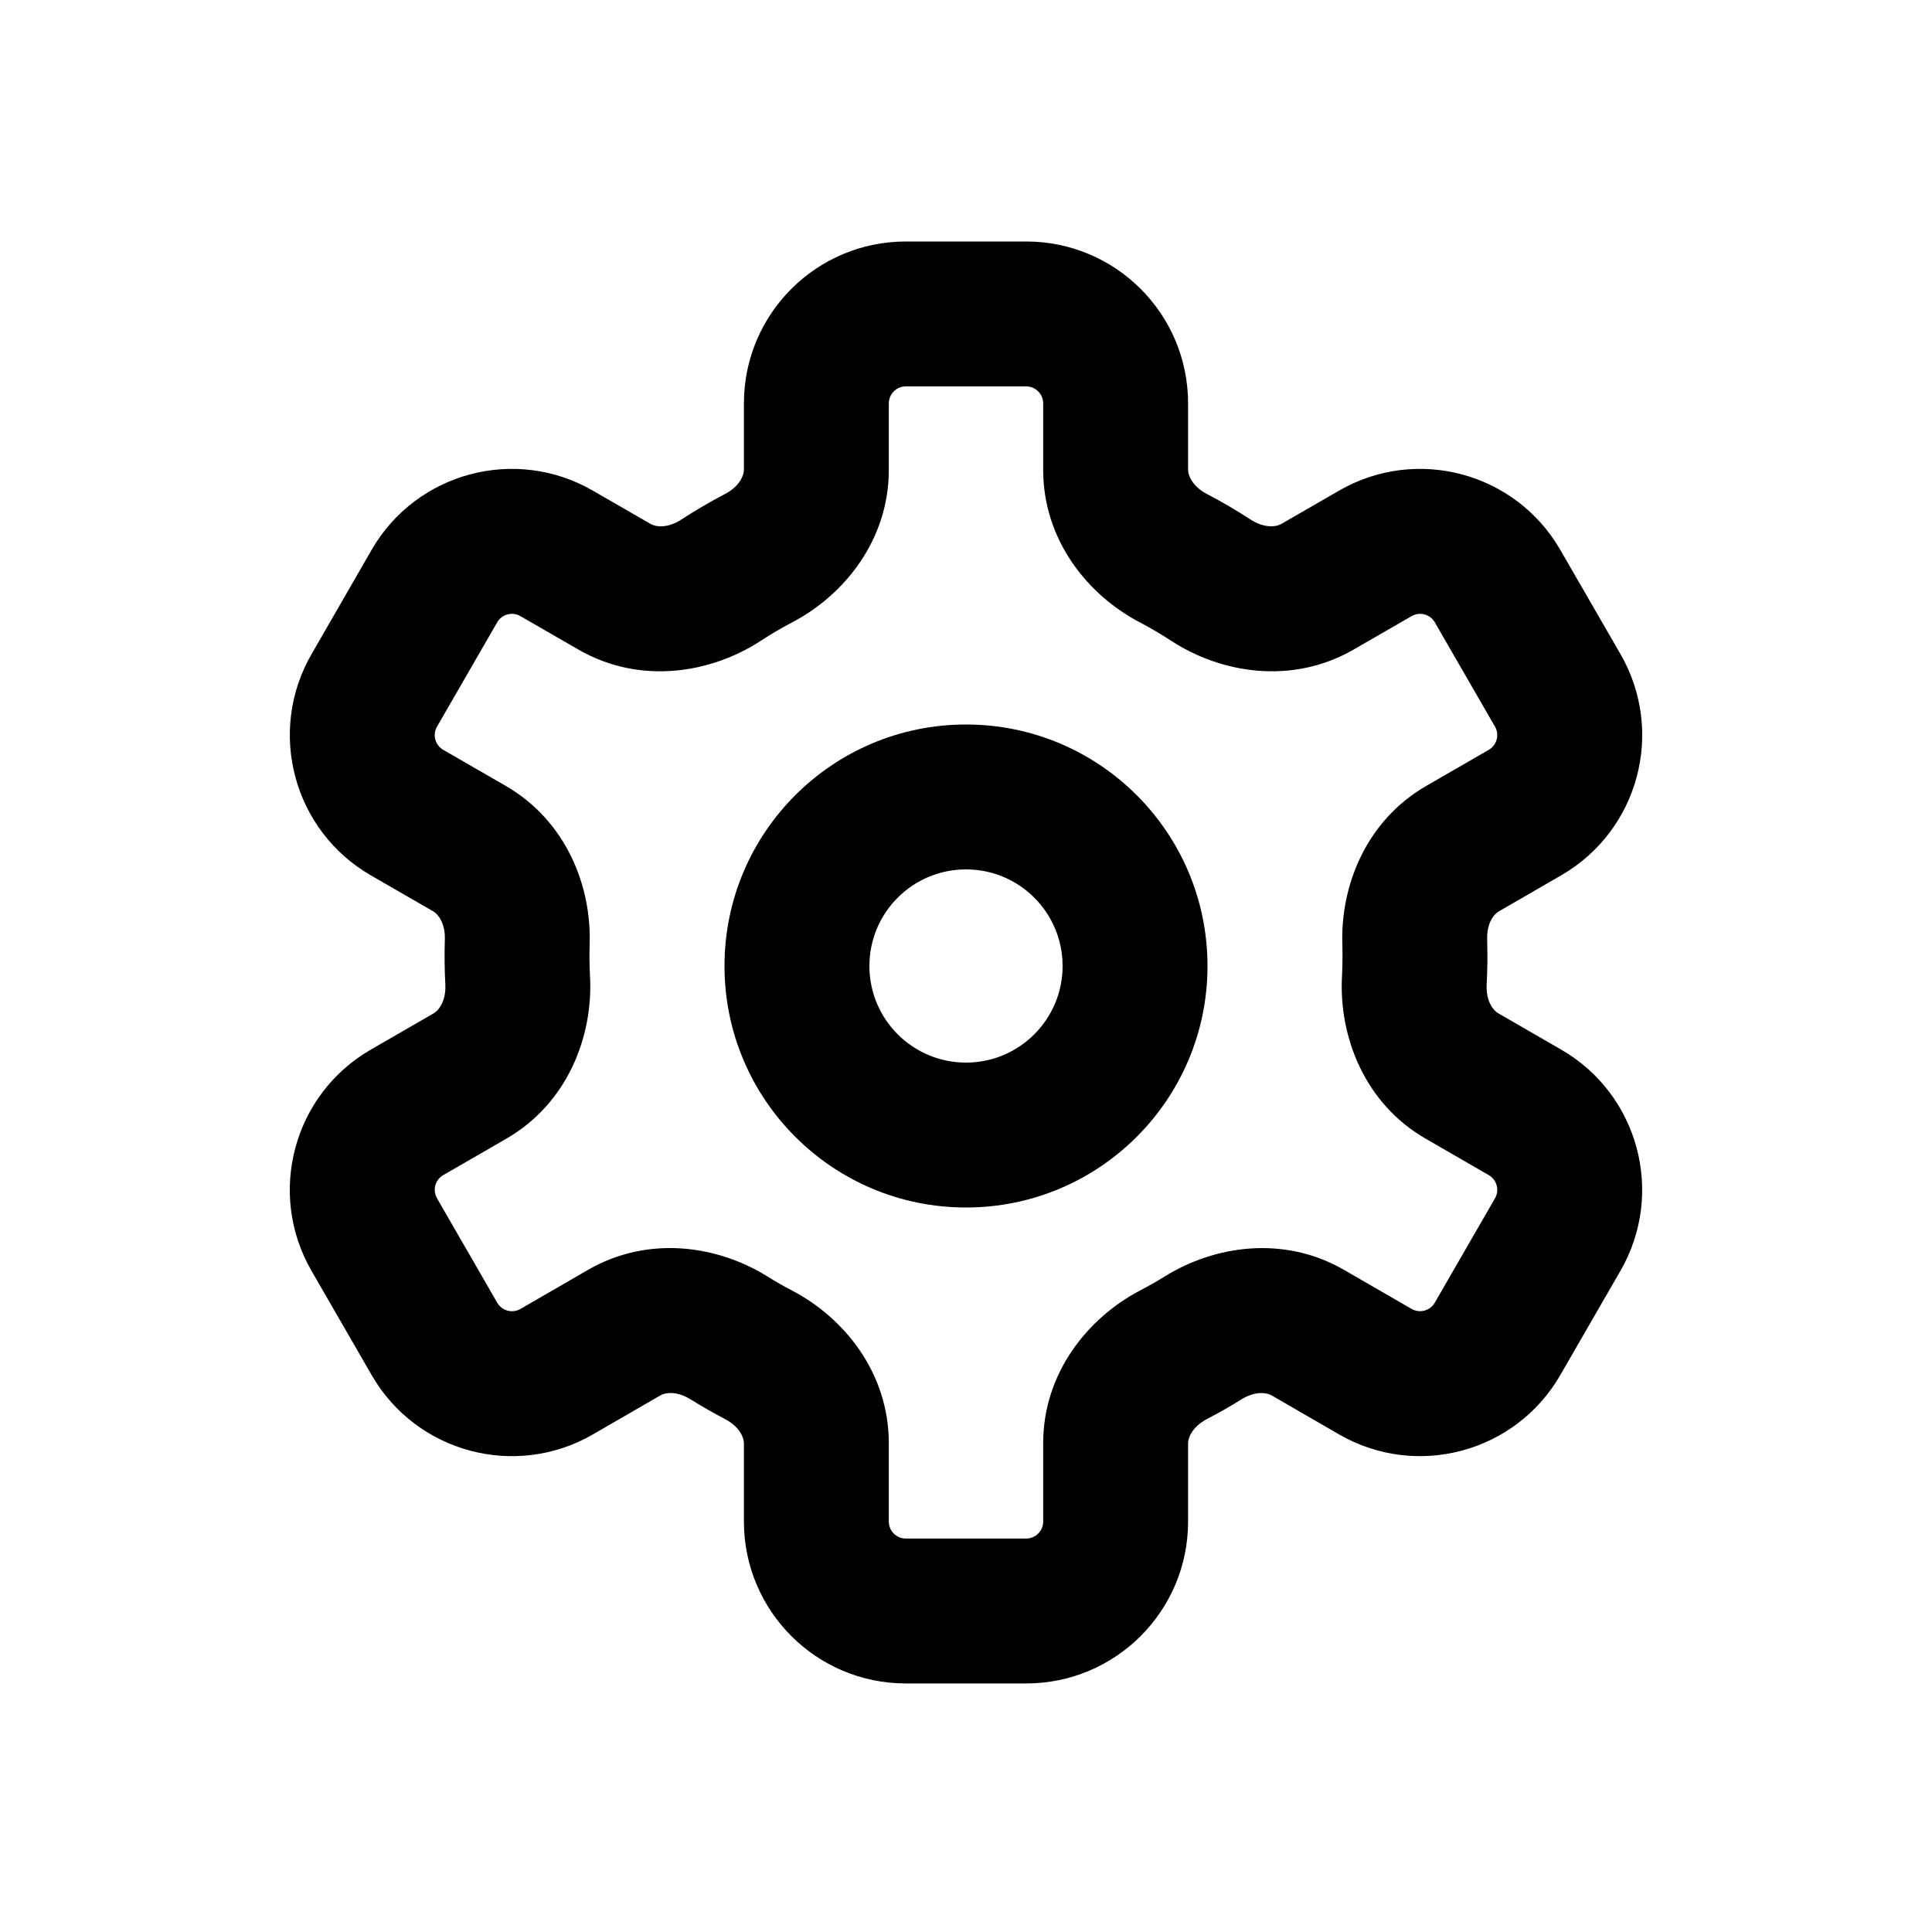
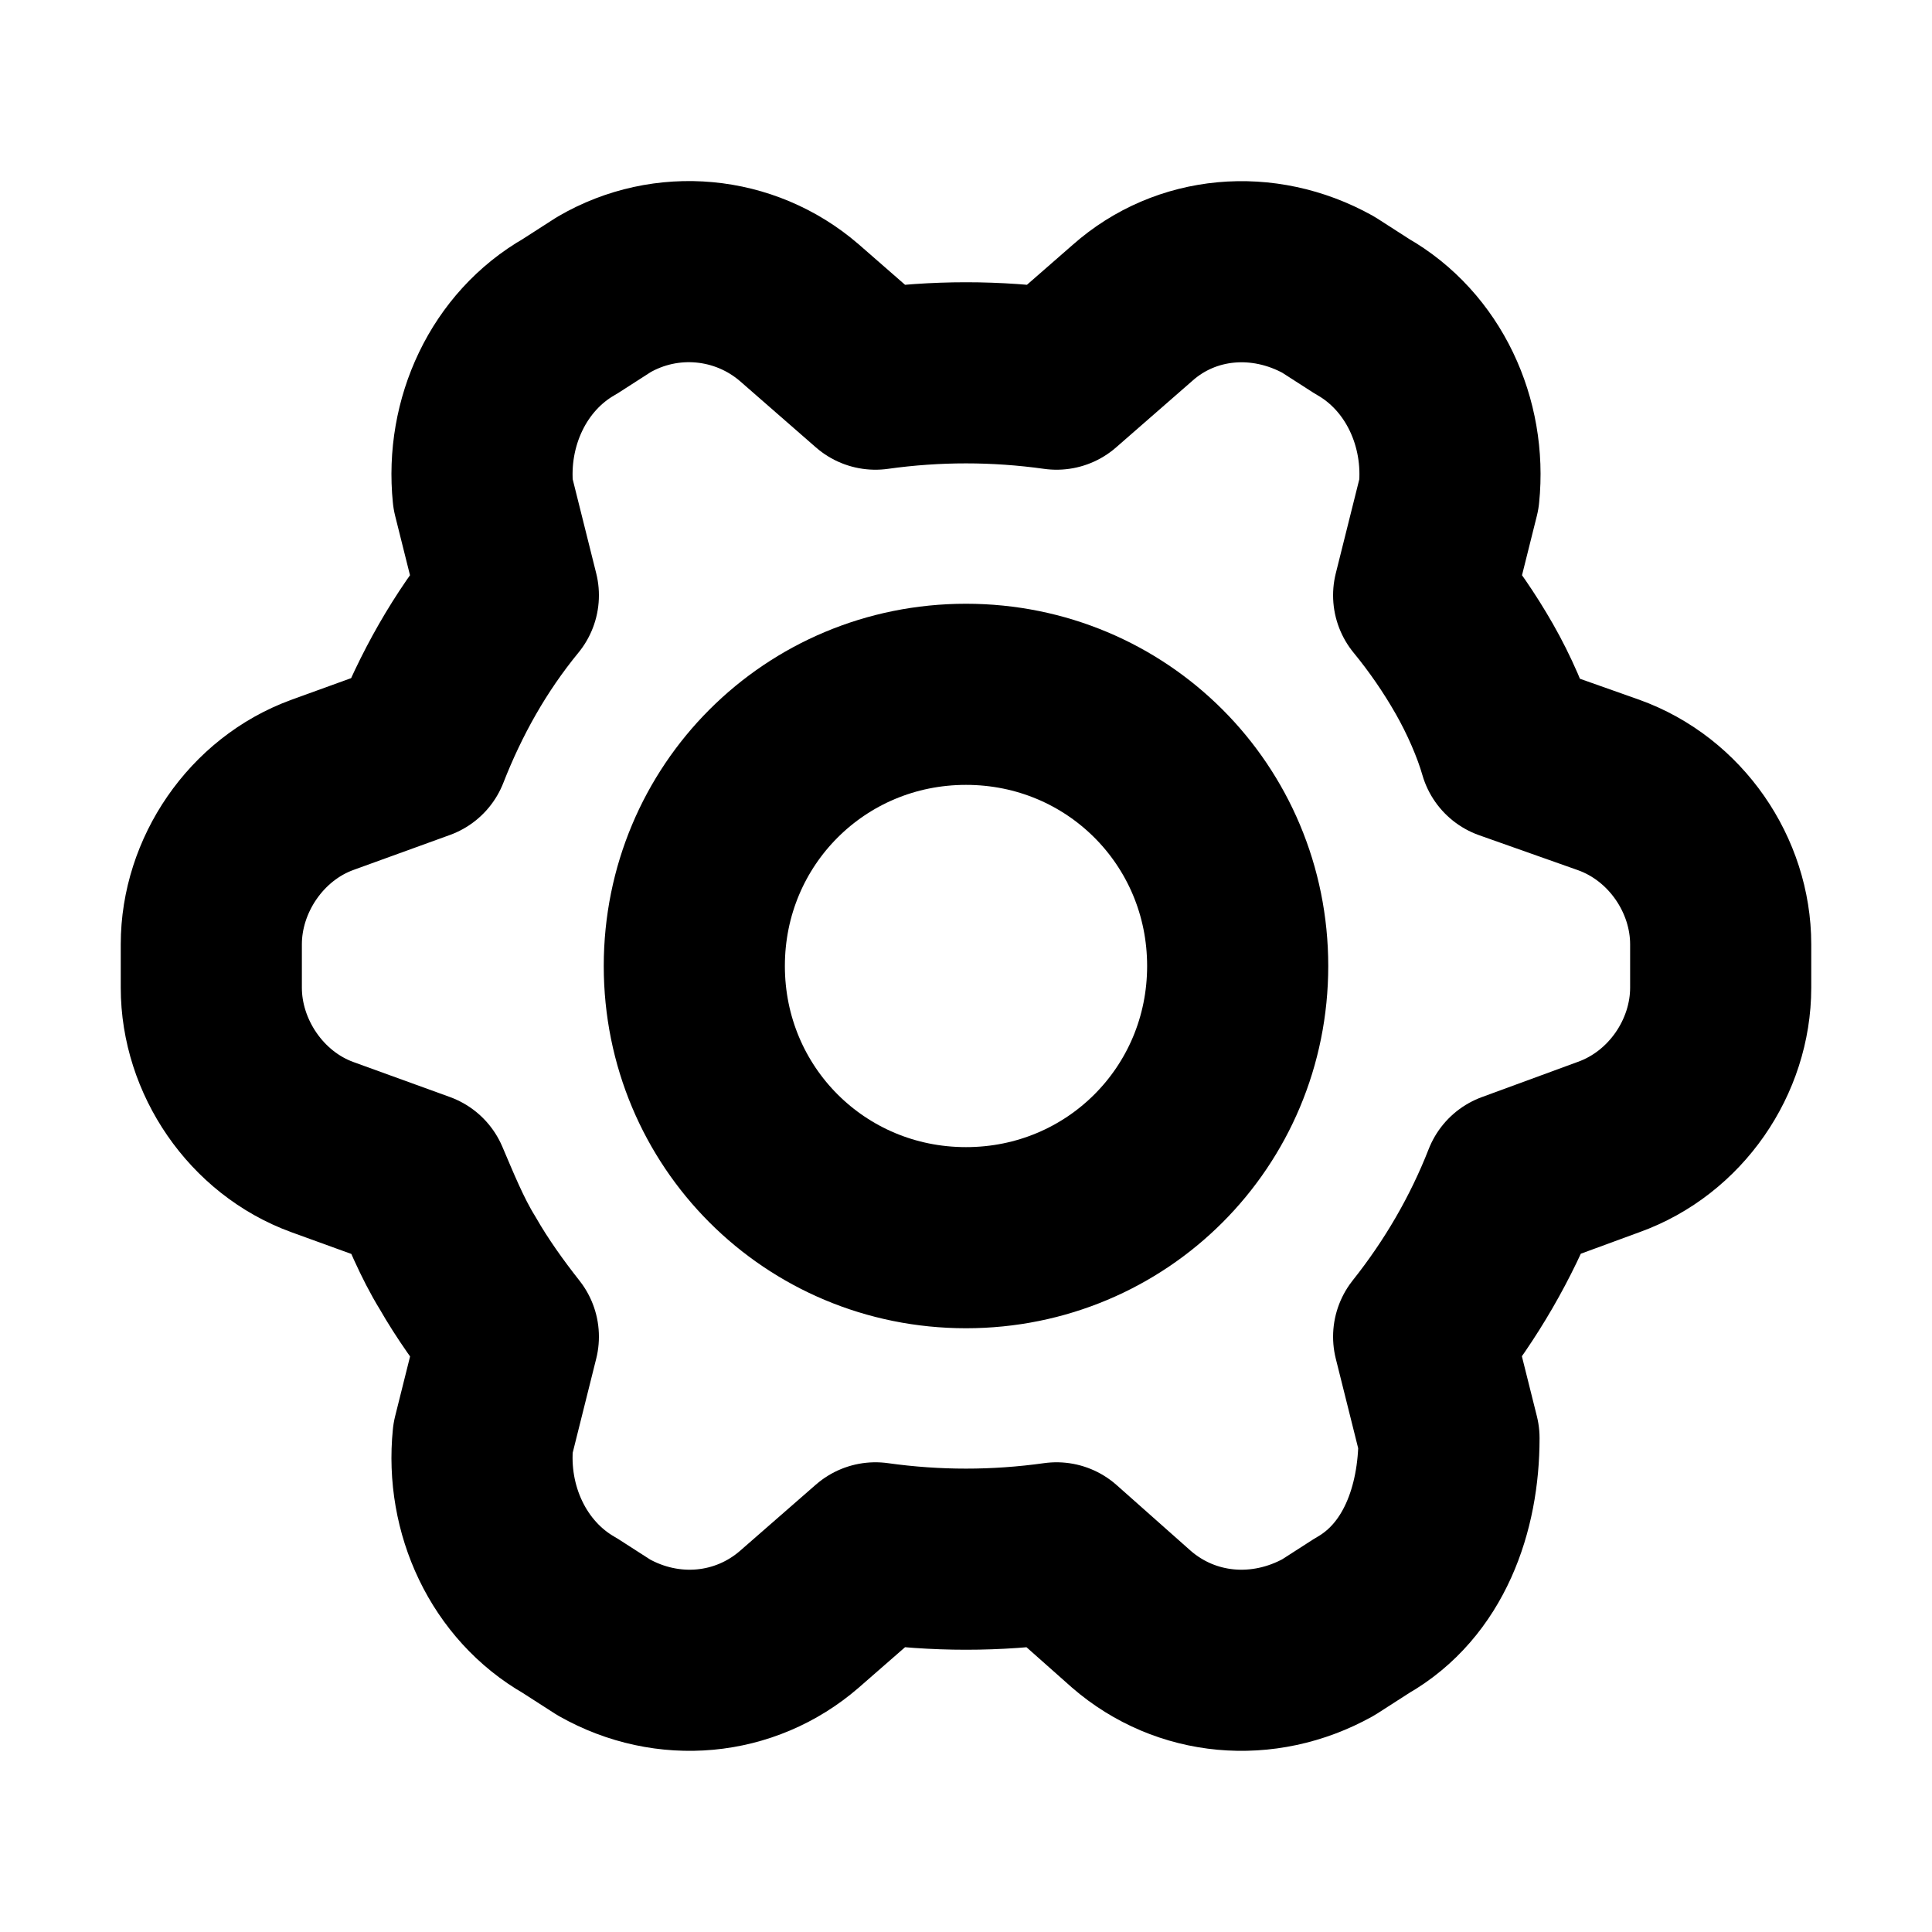
- <svg xmlns="http://www.w3.org/2000/svg" viewBox="0 0 20 20">
-   <path fill-rule="evenodd" d="M12.5 10a2.5 2.5 0 1 1-5 0 2.5 2.5 0 0 1 5 0Zm-1.5 0a1 1 0 1 1-2 0 1 1 0 0 1 2 0Z" />
-   <path fill-rule="evenodd" d="M9.377 2.5c-.926 0-1.676.75-1.676 1.676v.688c0 .056-.043.17-.198.251-.153.08-.303.168-.448.262-.147.097-.268.076-.318.048l-.6-.346a1.676 1.676 0 0 0-2.29.613l-.622 1.08a1.676 1.676 0 0 0 .613 2.289l.648.374c.048.028.124.12.119.29a5.484 5.484 0 0 0 .005.465c.009.175-.07.27-.119.299l-.653.377a1.676 1.676 0 0 0-.613 2.29l.623 1.08a1.676 1.676 0 0 0 2.29.613l.7-.405c.048-.028.166-.048.312.043.115.071.233.139.353.202.155.08.198.195.198.251v.811c0 .926.75 1.676 1.676 1.676h1.246c.926 0 1.676-.75 1.676-1.676v-.81c0-.057.042-.171.197-.252.121-.063.239-.13.354-.202.146-.091.264-.07.312-.043l.7.405a1.676 1.676 0 0 0 2.29-.614l.623-1.08a1.676 1.676 0 0 0-.613-2.289l-.653-.377c-.05-.029-.128-.123-.119-.3a5.494 5.494 0 0 0 .005-.463c-.005-.171.07-.263.12-.291l.647-.374a1.676 1.676 0 0 0 .613-2.29l-.623-1.079a1.676 1.676 0 0 0-2.29-.613l-.6.346c-.049.028-.17.048-.318-.048a5.4 5.4 0 0 0-.448-.262c-.155-.081-.197-.195-.197-.251v-.688c0-.926-.75-1.676-1.676-1.676h-1.246Zm-.176 1.676c0-.097.078-.176.176-.176h1.246c.097 0 .176.079.176.176v.688c0 .728.462 1.298 1.003 1.58.11.058.219.122.323.19.517.337 1.25.458 1.888.09l.6-.346a.176.176 0 0 1 .24.064l.623 1.08a.176.176 0 0 1-.064.24l-.648.374c-.623.36-.888 1.034-.868 1.638a4.184 4.184 0 0 1-.004.337c-.032.615.23 1.31.867 1.677l.653.377a.176.176 0 0 1 .064.24l-.623 1.08a.176.176 0 0 1-.24.065l-.701-.405c-.624-.36-1.341-.251-1.855.069a3.91 3.91 0 0 1-.255.145c-.54.283-1.003.853-1.003 1.581v.811a.176.176 0 0 1-.176.176h-1.246a.176.176 0 0 1-.176-.176v-.81c0-.73-.462-1.3-1.003-1.582a3.873 3.873 0 0 1-.255-.146c-.514-.32-1.23-.428-1.855-.068l-.7.405a.176.176 0 0 1-.241-.065l-.623-1.08a.176.176 0 0 1 .064-.24l.653-.377c.637-.368.899-1.062.867-1.677a3.97 3.97 0 0 1-.004-.337c.02-.604-.245-1.278-.868-1.638l-.648-.374a.176.176 0 0 1-.064-.24l.623-1.08a.176.176 0 0 1 .24-.064l.6.346c.638.368 1.37.247 1.888-.09a3.85 3.85 0 0 1 .323-.19c.54-.282 1.003-.852 1.003-1.58v-.688Z" />
+ <svg xmlns="http://www.w3.org/2000/svg" viewBox="0 0 16 16" fill="none" stroke="#000" stroke-width="1.5" stroke-linecap="round" stroke-linejoin="round">
+   <path d="M8 10.25c1.25 0 2.25-1 2.25-2.25s-1-2.25-2.25-2.25-2.25 1-2.25 2.25 1 2.25 2.25 2.25" />
+   <path d="m13.32 6.5-.82-.29c-.06-.21-.17-.46-.29-.67a4.4 4.4 0 0 0-.42-.61l.21-.84c.06-.59-.21-1.180-.72-1.470l-.28-.18c-.54-.3-1.18-.24-1.62.15l-.63.55q-.75-.105-1.5 0l-.63-.55a1.4 1.4 0 0 0-1.62-.15l-.28.18c-.51.29-.78.88-.72 1.47l.21.84c-.32.39-.56.82-.74 1.28l-.8.29c-.55.2-.92.75-.92 1.32v.36c0 .57.37 1.12.92 1.32l.8.29c.09.21.19.46.32.67.12.21.27.42.42.61l-.21.84c-.06.59.21 1.18.72 1.47l.28.18c.53.3 1.17.24 1.62-.15l.63-.55q.75.105 1.5 0l.62.55c.45.39 1.09.45 1.63.15l.28-.18c.51-.29.72-.88.72-1.47l-.21-.84c.31-.39.56-.82.74-1.28l.79-.29c.56-.2.93-.75.93-1.32v-.36c0-.57-.37-1.12-.93-1.32" />
</svg>
